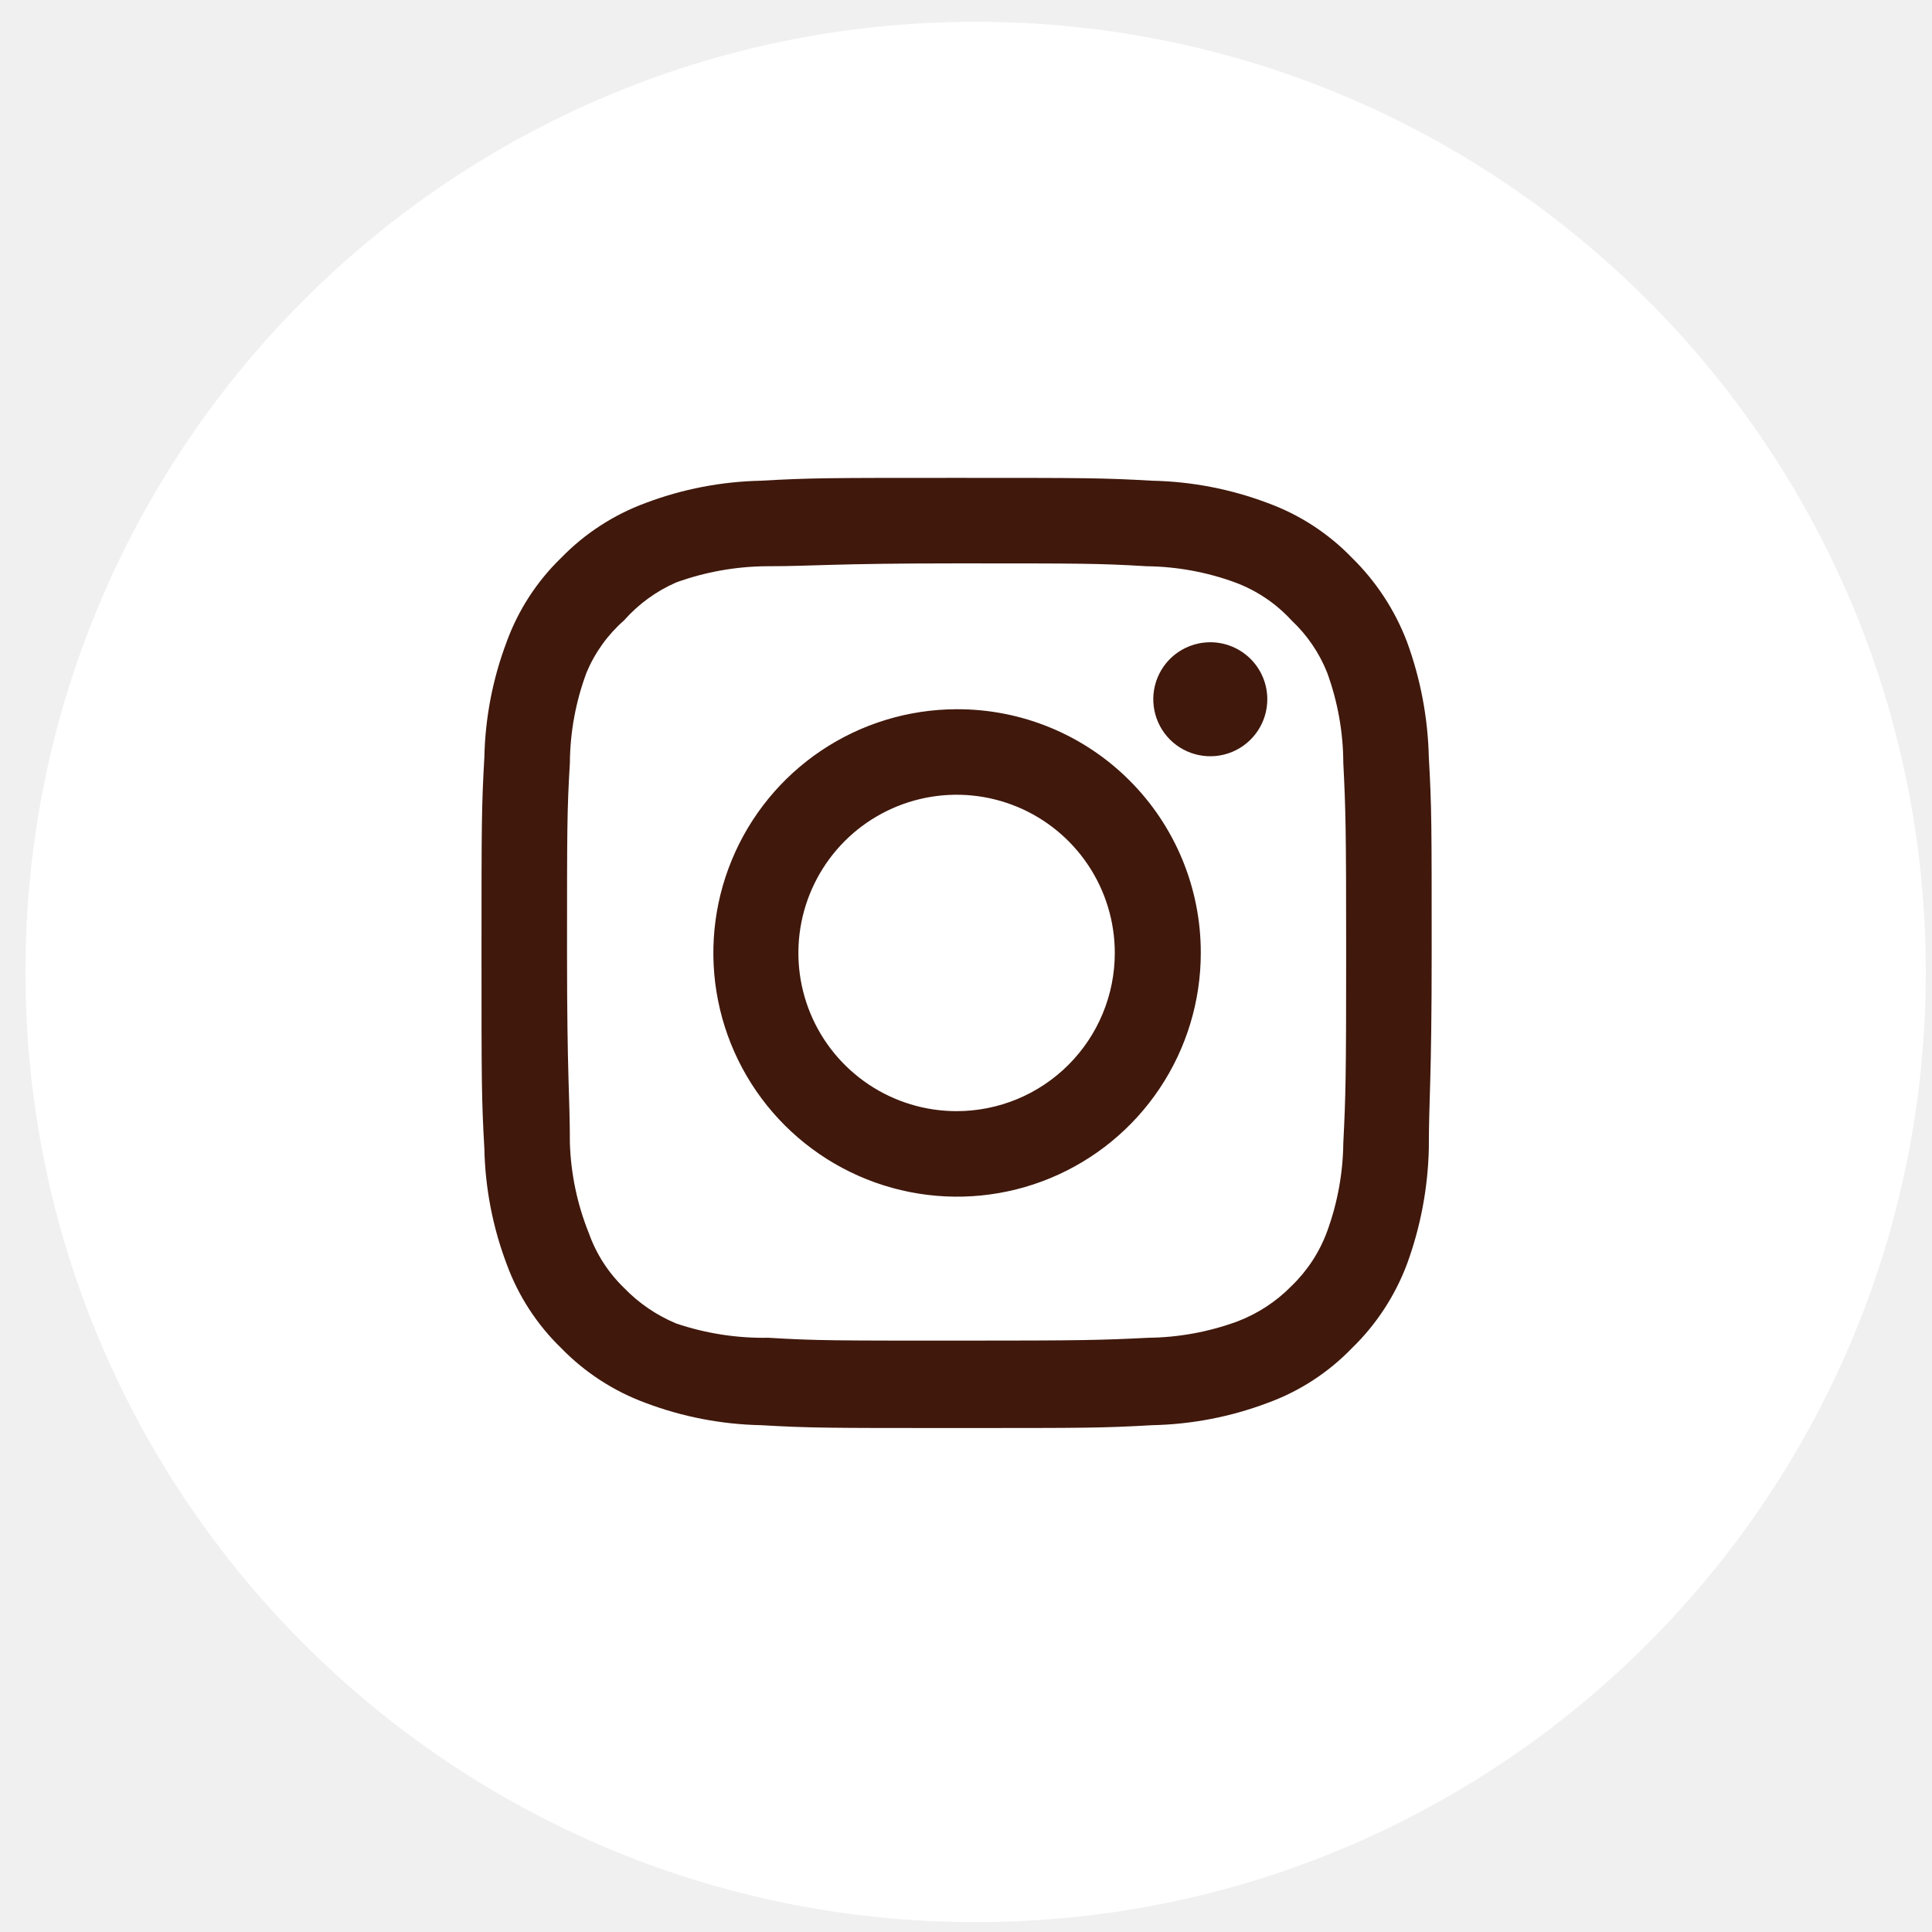
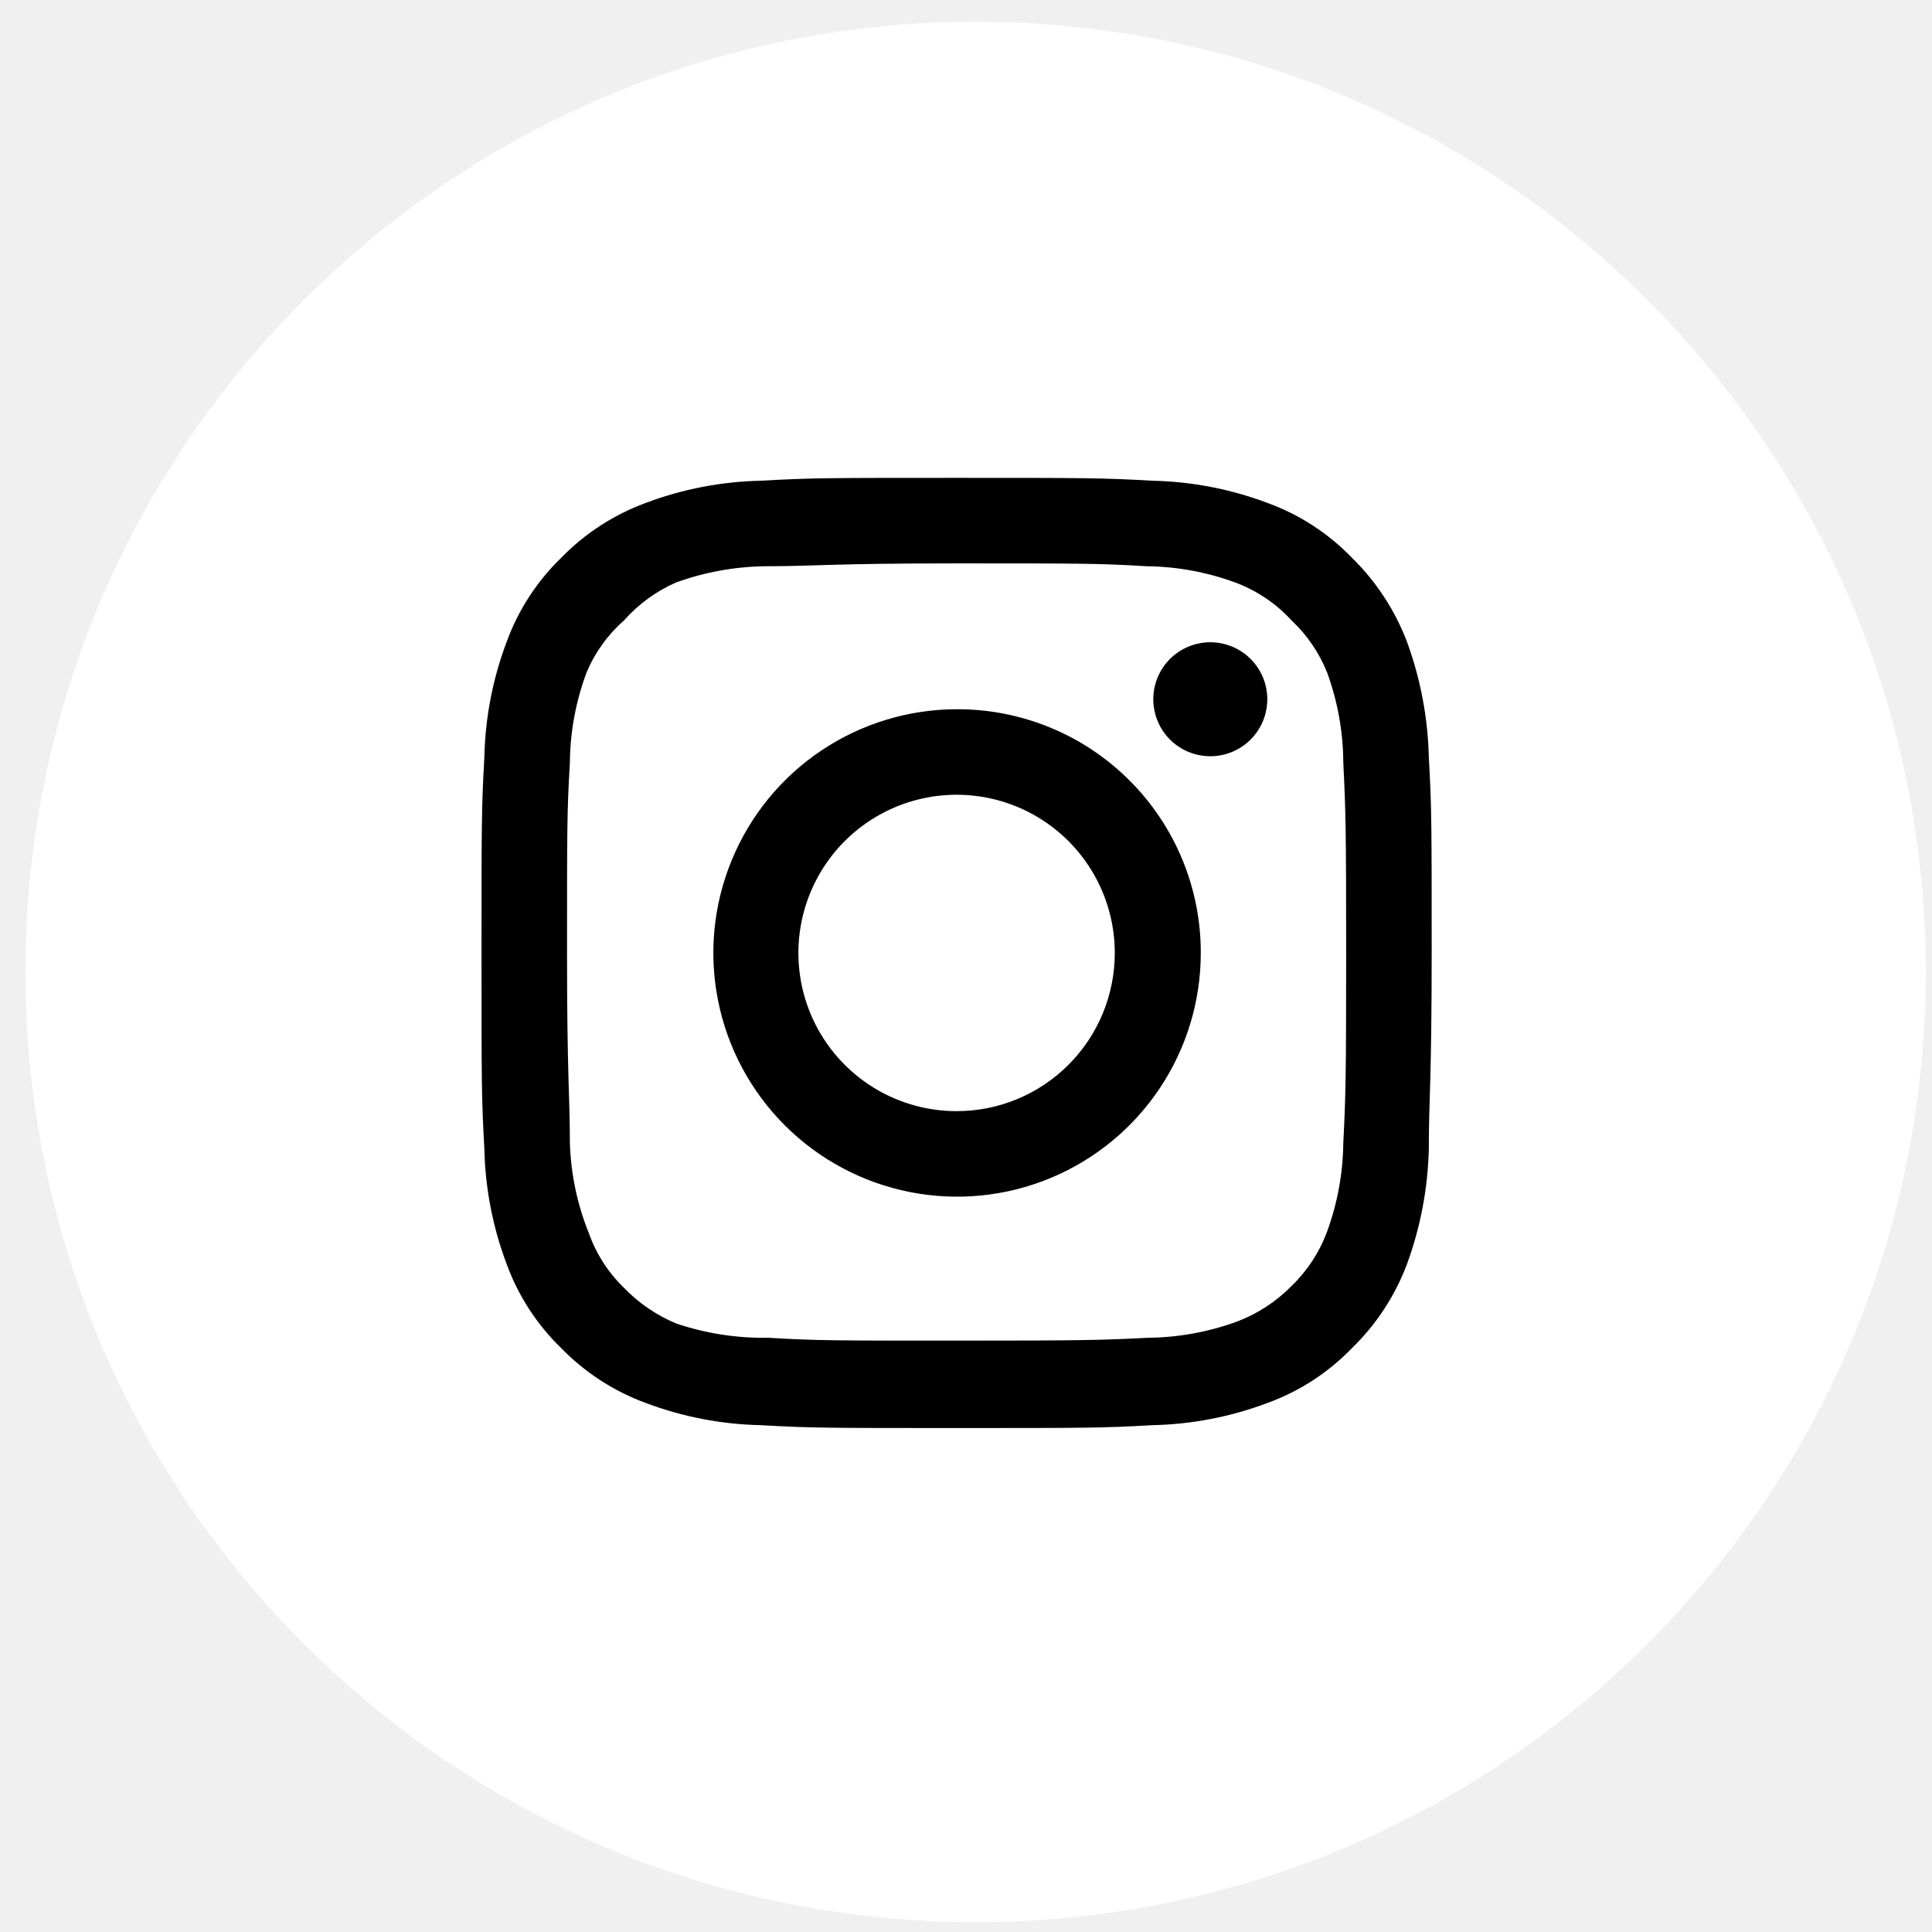
<svg xmlns="http://www.w3.org/2000/svg" width="61" height="61" viewBox="0 0 61 61" fill="none">
  <circle cx="30.804" cy="30.688" r="30" fill="white" />
-   <path d="M38.213 20.278C37.857 20.278 37.509 20.384 37.213 20.581C36.917 20.779 36.686 21.06 36.55 21.389C36.414 21.718 36.378 22.08 36.448 22.429C36.517 22.778 36.689 23.099 36.94 23.351C37.192 23.602 37.513 23.774 37.862 23.843C38.211 23.913 38.573 23.877 38.902 23.741C39.231 23.605 39.512 23.374 39.71 23.078C39.908 22.782 40.013 22.434 40.013 22.078C40.013 21.601 39.824 21.143 39.486 20.805C39.148 20.468 38.691 20.278 38.213 20.278ZM45.113 23.908C45.084 22.663 44.851 21.432 44.423 20.263C44.042 19.263 43.448 18.357 42.683 17.608C41.94 16.839 41.032 16.249 40.028 15.883C38.862 15.442 37.629 15.204 36.383 15.178C34.793 15.088 34.283 15.088 30.203 15.088C26.123 15.088 25.613 15.088 24.023 15.178C22.777 15.204 21.544 15.442 20.378 15.883C19.376 16.253 18.468 16.842 17.723 17.608C16.954 18.351 16.364 19.259 15.998 20.263C15.557 21.429 15.319 22.662 15.293 23.908C15.203 25.498 15.203 26.008 15.203 30.088C15.203 34.168 15.203 34.678 15.293 36.268C15.319 37.514 15.557 38.747 15.998 39.913C16.364 40.917 16.954 41.825 17.723 42.568C18.468 43.334 19.376 43.923 20.378 44.293C21.544 44.734 22.777 44.972 24.023 44.998C25.613 45.088 26.123 45.088 30.203 45.088C34.283 45.088 34.793 45.088 36.383 44.998C37.629 44.972 38.862 44.734 40.028 44.293C41.032 43.927 41.94 43.337 42.683 42.568C43.452 41.822 44.046 40.915 44.423 39.913C44.851 38.744 45.084 37.512 45.113 36.268C45.113 34.678 45.203 34.168 45.203 30.088C45.203 26.008 45.203 25.498 45.113 23.908ZM42.413 36.088C42.402 37.04 42.23 37.983 41.903 38.878C41.664 39.531 41.279 40.12 40.778 40.603C40.292 41.099 39.703 41.483 39.053 41.728C38.159 42.054 37.215 42.227 36.263 42.238C34.763 42.313 34.208 42.328 30.263 42.328C26.318 42.328 25.763 42.328 24.263 42.238C23.274 42.256 22.29 42.104 21.353 41.788C20.732 41.53 20.17 41.147 19.703 40.663C19.205 40.181 18.825 39.591 18.593 38.938C18.227 38.031 18.024 37.066 17.993 36.088C17.993 34.588 17.903 34.033 17.903 30.088C17.903 26.143 17.903 25.588 17.993 24.088C18 23.114 18.178 22.15 18.518 21.238C18.782 20.605 19.188 20.04 19.703 19.588C20.159 19.072 20.722 18.663 21.353 18.388C22.267 18.058 23.231 17.886 24.203 17.878C25.703 17.878 26.258 17.788 30.203 17.788C34.148 17.788 34.703 17.788 36.203 17.878C37.155 17.889 38.099 18.061 38.993 18.388C39.675 18.641 40.287 19.052 40.778 19.588C41.27 20.049 41.654 20.612 41.903 21.238C42.236 22.151 42.409 23.116 42.413 24.088C42.488 25.588 42.503 26.143 42.503 30.088C42.503 34.033 42.488 34.588 42.413 36.088ZM30.203 22.393C28.682 22.396 27.196 22.85 25.932 23.697C24.669 24.544 23.685 25.747 23.105 27.154C22.524 28.56 22.374 30.107 22.673 31.598C22.971 33.09 23.706 34.46 24.782 35.534C25.859 36.609 27.23 37.34 28.722 37.636C30.215 37.932 31.761 37.779 33.166 37.196C34.572 36.613 35.772 35.627 36.617 34.361C37.462 33.096 37.913 31.609 37.913 30.088C37.915 29.076 37.717 28.073 37.33 27.137C36.943 26.202 36.375 25.352 35.658 24.637C34.942 23.922 34.091 23.355 33.155 22.97C32.219 22.585 31.215 22.389 30.203 22.393ZM30.203 35.083C29.215 35.083 28.25 34.79 27.428 34.241C26.607 33.692 25.966 32.912 25.588 31.999C25.21 31.087 25.111 30.082 25.304 29.113C25.497 28.145 25.973 27.255 26.671 26.556C27.37 25.857 28.26 25.382 29.229 25.189C30.198 24.996 31.202 25.095 32.115 25.473C33.027 25.851 33.807 26.491 34.356 27.313C34.905 28.134 35.198 29.1 35.198 30.088C35.198 30.744 35.069 31.393 34.818 31.999C34.567 32.605 34.199 33.156 33.735 33.62C33.271 34.084 32.721 34.452 32.115 34.703C31.509 34.954 30.859 35.083 30.203 35.083Z" fill="#40180C" />
+   <path d="M38.213 20.278C37.857 20.278 37.509 20.384 37.213 20.581C36.917 20.779 36.686 21.06 36.55 21.389C36.414 21.718 36.378 22.08 36.448 22.429C36.517 22.778 36.689 23.099 36.94 23.351C37.192 23.602 37.513 23.774 37.862 23.843C38.211 23.913 38.573 23.877 38.902 23.741C39.231 23.605 39.512 23.374 39.71 23.078C39.908 22.782 40.013 22.434 40.013 22.078C40.013 21.601 39.824 21.143 39.486 20.805C39.148 20.468 38.691 20.278 38.213 20.278ZM45.113 23.908C45.084 22.663 44.851 21.432 44.423 20.263C44.042 19.263 43.448 18.357 42.683 17.608C41.94 16.839 41.032 16.249 40.028 15.883C38.862 15.442 37.629 15.204 36.383 15.178C34.793 15.088 34.283 15.088 30.203 15.088C26.123 15.088 25.613 15.088 24.023 15.178C22.777 15.204 21.544 15.442 20.378 15.883C19.376 16.253 18.468 16.842 17.723 17.608C16.954 18.351 16.364 19.259 15.998 20.263C15.557 21.429 15.319 22.662 15.293 23.908C15.203 25.498 15.203 26.008 15.203 30.088C15.203 34.168 15.203 34.678 15.293 36.268C15.319 37.514 15.557 38.747 15.998 39.913C16.364 40.917 16.954 41.825 17.723 42.568C18.468 43.334 19.376 43.923 20.378 44.293C21.544 44.734 22.777 44.972 24.023 44.998C25.613 45.088 26.123 45.088 30.203 45.088C34.283 45.088 34.793 45.088 36.383 44.998C37.629 44.972 38.862 44.734 40.028 44.293C41.032 43.927 41.94 43.337 42.683 42.568C43.452 41.822 44.046 40.915 44.423 39.913C44.851 38.744 45.084 37.512 45.113 36.268C45.113 34.678 45.203 34.168 45.203 30.088C45.203 26.008 45.203 25.498 45.113 23.908ZM42.413 36.088C42.402 37.04 42.23 37.983 41.903 38.878C41.664 39.531 41.279 40.12 40.778 40.603C40.292 41.099 39.703 41.483 39.053 41.728C38.159 42.054 37.215 42.227 36.263 42.238C34.763 42.313 34.208 42.328 30.263 42.328C26.318 42.328 25.763 42.328 24.263 42.238C23.274 42.256 22.29 42.104 21.353 41.788C20.732 41.53 20.17 41.147 19.703 40.663C19.205 40.181 18.825 39.591 18.593 38.938C18.227 38.031 18.024 37.066 17.993 36.088C17.993 34.588 17.903 34.033 17.903 30.088C17.903 26.143 17.903 25.588 17.993 24.088C18 23.114 18.178 22.15 18.518 21.238C18.782 20.605 19.188 20.04 19.703 19.588C20.159 19.072 20.722 18.663 21.353 18.388C22.267 18.058 23.231 17.886 24.203 17.878C25.703 17.878 26.258 17.788 30.203 17.788C34.148 17.788 34.703 17.788 36.203 17.878C37.155 17.889 38.099 18.061 38.993 18.388C39.675 18.641 40.287 19.052 40.778 19.588C41.27 20.049 41.654 20.612 41.903 21.238C42.236 22.151 42.409 23.116 42.413 24.088C42.488 25.588 42.503 26.143 42.503 30.088C42.503 34.033 42.488 34.588 42.413 36.088ZM30.203 22.393C28.682 22.396 27.196 22.85 25.932 23.697C24.669 24.544 23.685 25.747 23.105 27.154C22.524 28.56 22.374 30.107 22.673 31.598C22.971 33.09 23.706 34.46 24.782 35.534C25.859 36.609 27.23 37.34 28.722 37.636C30.215 37.932 31.761 37.779 33.166 37.196C34.572 36.613 35.772 35.627 36.617 34.361C37.462 33.096 37.913 31.609 37.913 30.088C37.915 29.076 37.717 28.073 37.33 27.137C36.943 26.202 36.375 25.352 35.658 24.637C34.942 23.922 34.091 23.355 33.155 22.97C32.219 22.585 31.215 22.389 30.203 22.393ZM30.203 35.083C29.215 35.083 28.25 34.79 27.428 34.241C26.607 33.692 25.966 32.912 25.588 31.999C25.21 31.087 25.111 30.082 25.304 29.113C25.497 28.145 25.973 27.255 26.671 26.556C27.37 25.857 28.26 25.382 29.229 25.189C30.198 24.996 31.202 25.095 32.115 25.473C33.027 25.851 33.807 26.491 34.356 27.313C34.905 28.134 35.198 29.1 35.198 30.088C35.198 30.744 35.069 31.393 34.818 31.999C34.567 32.605 34.199 33.156 33.735 33.62C33.271 34.084 32.721 34.452 32.115 34.703C31.509 34.954 30.859 35.083 30.203 35.083Z" fill="black" />
</svg>
